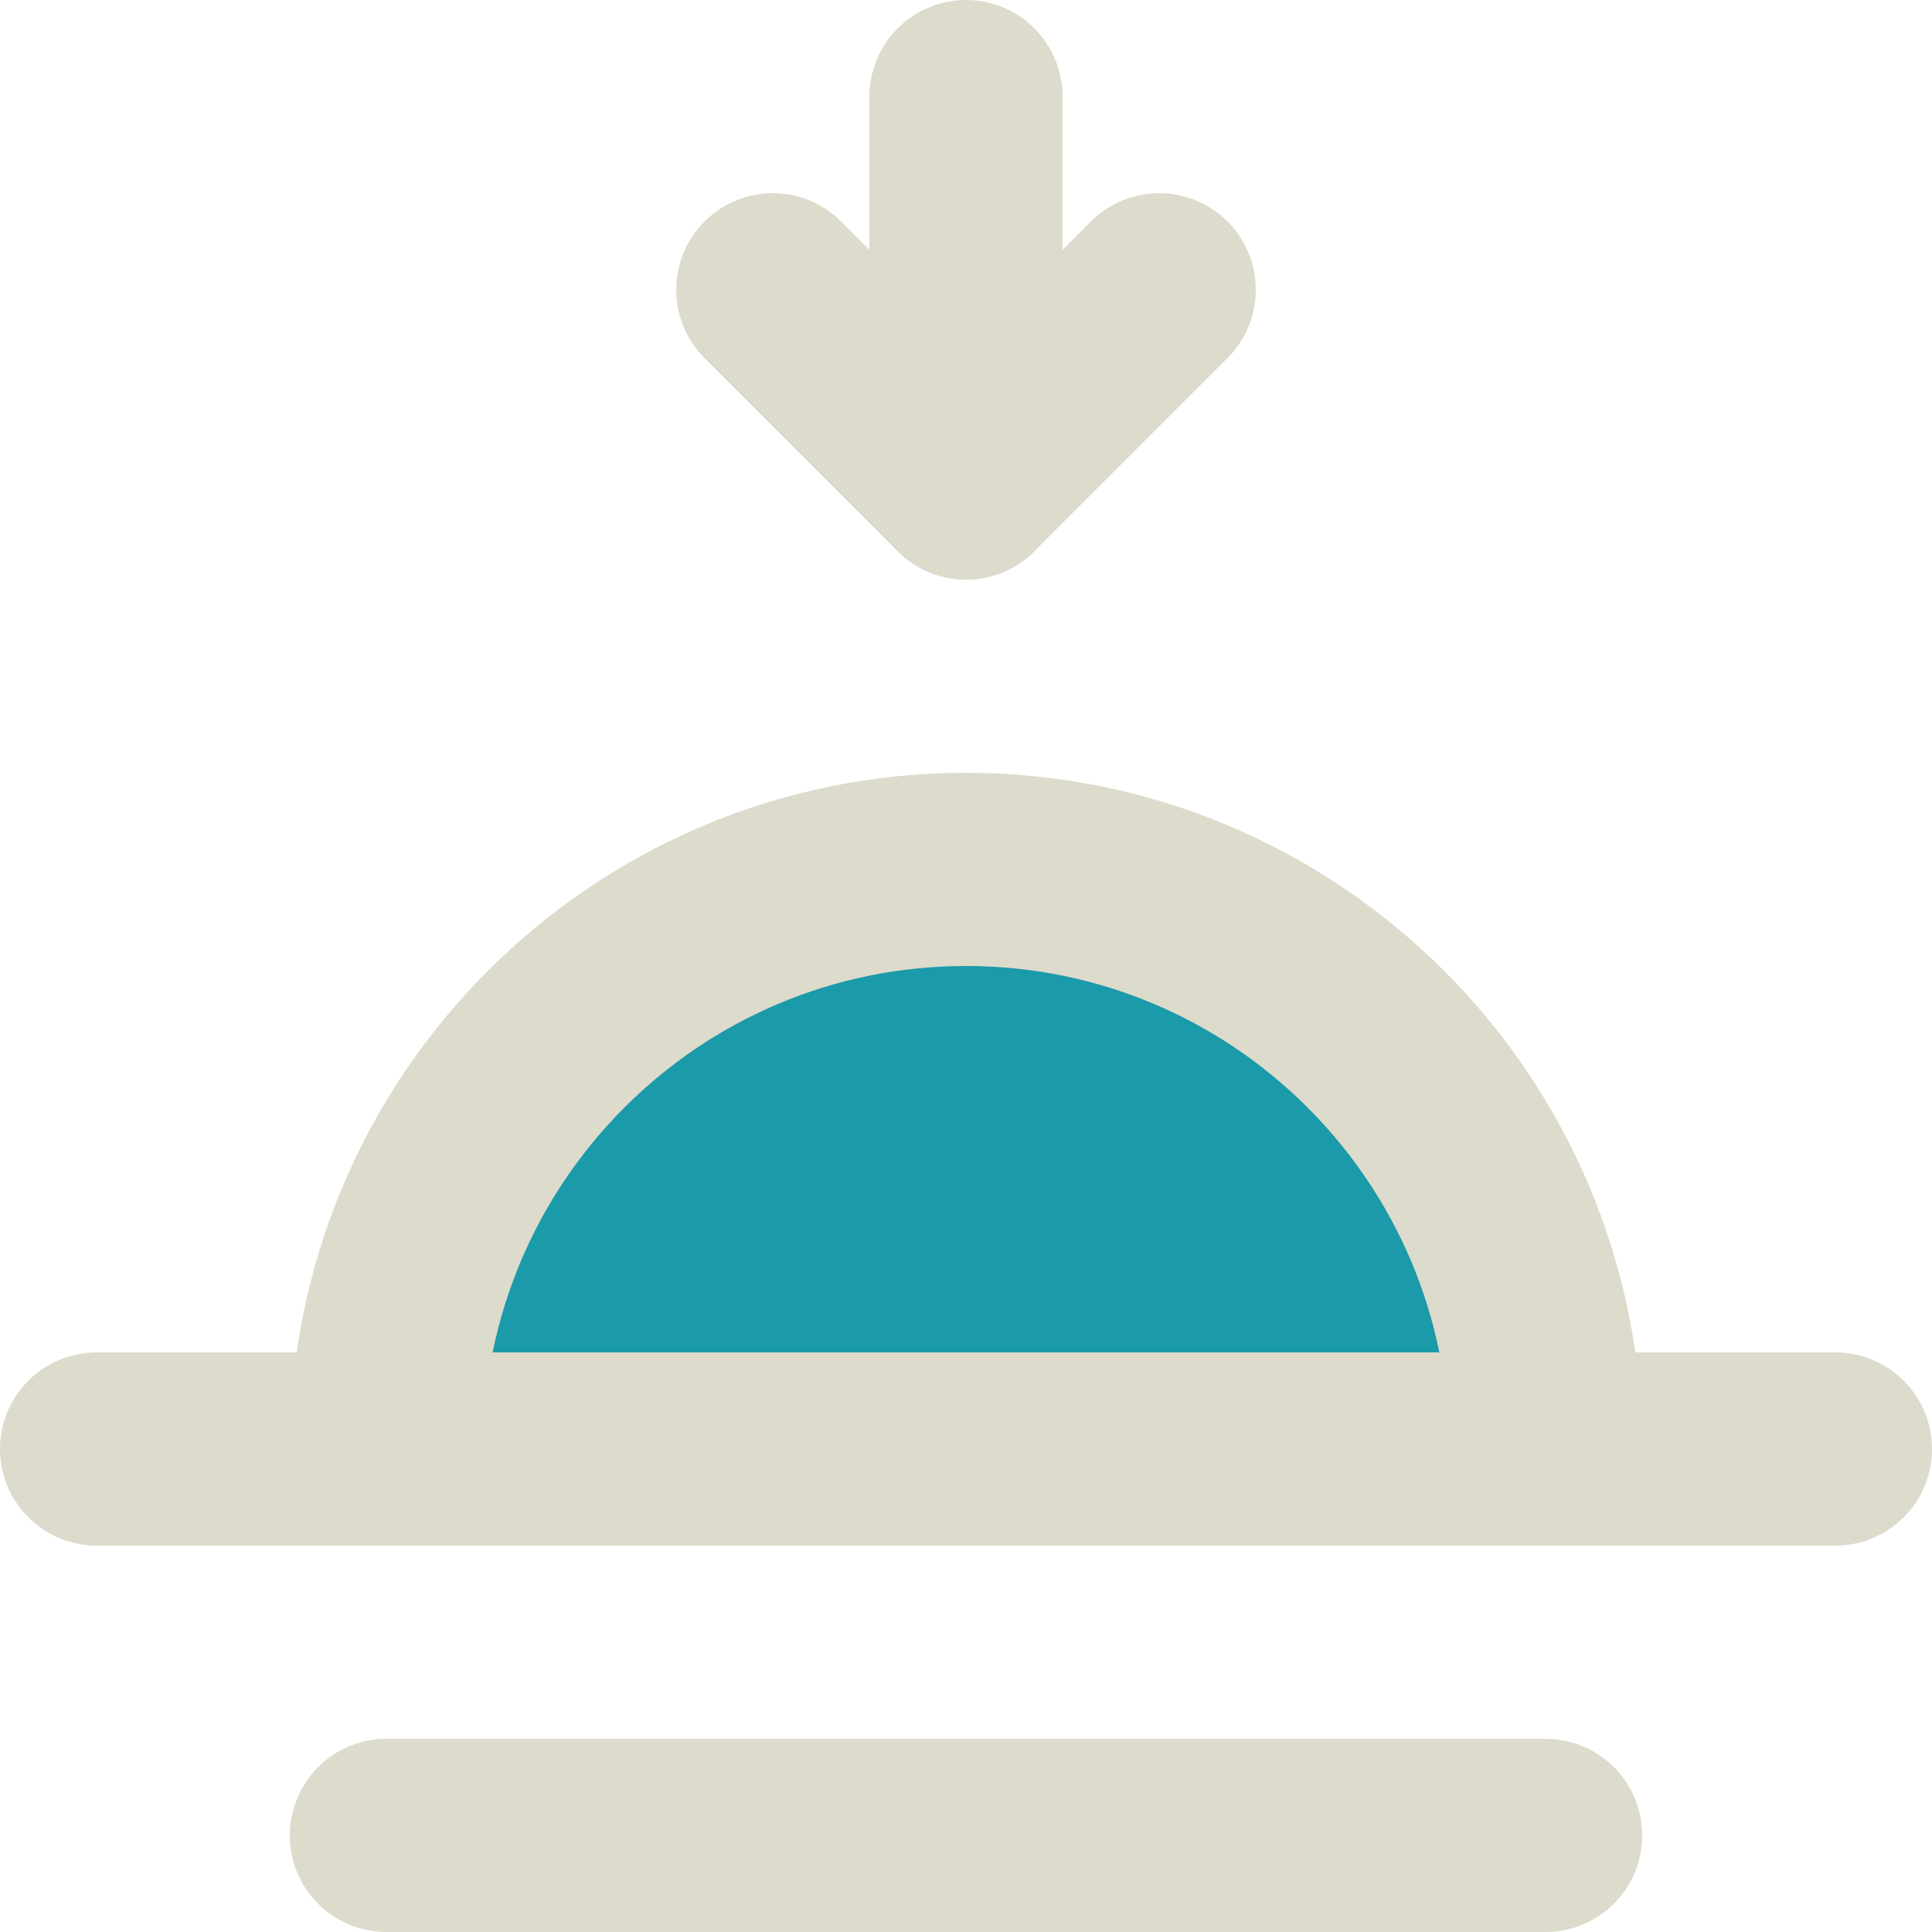
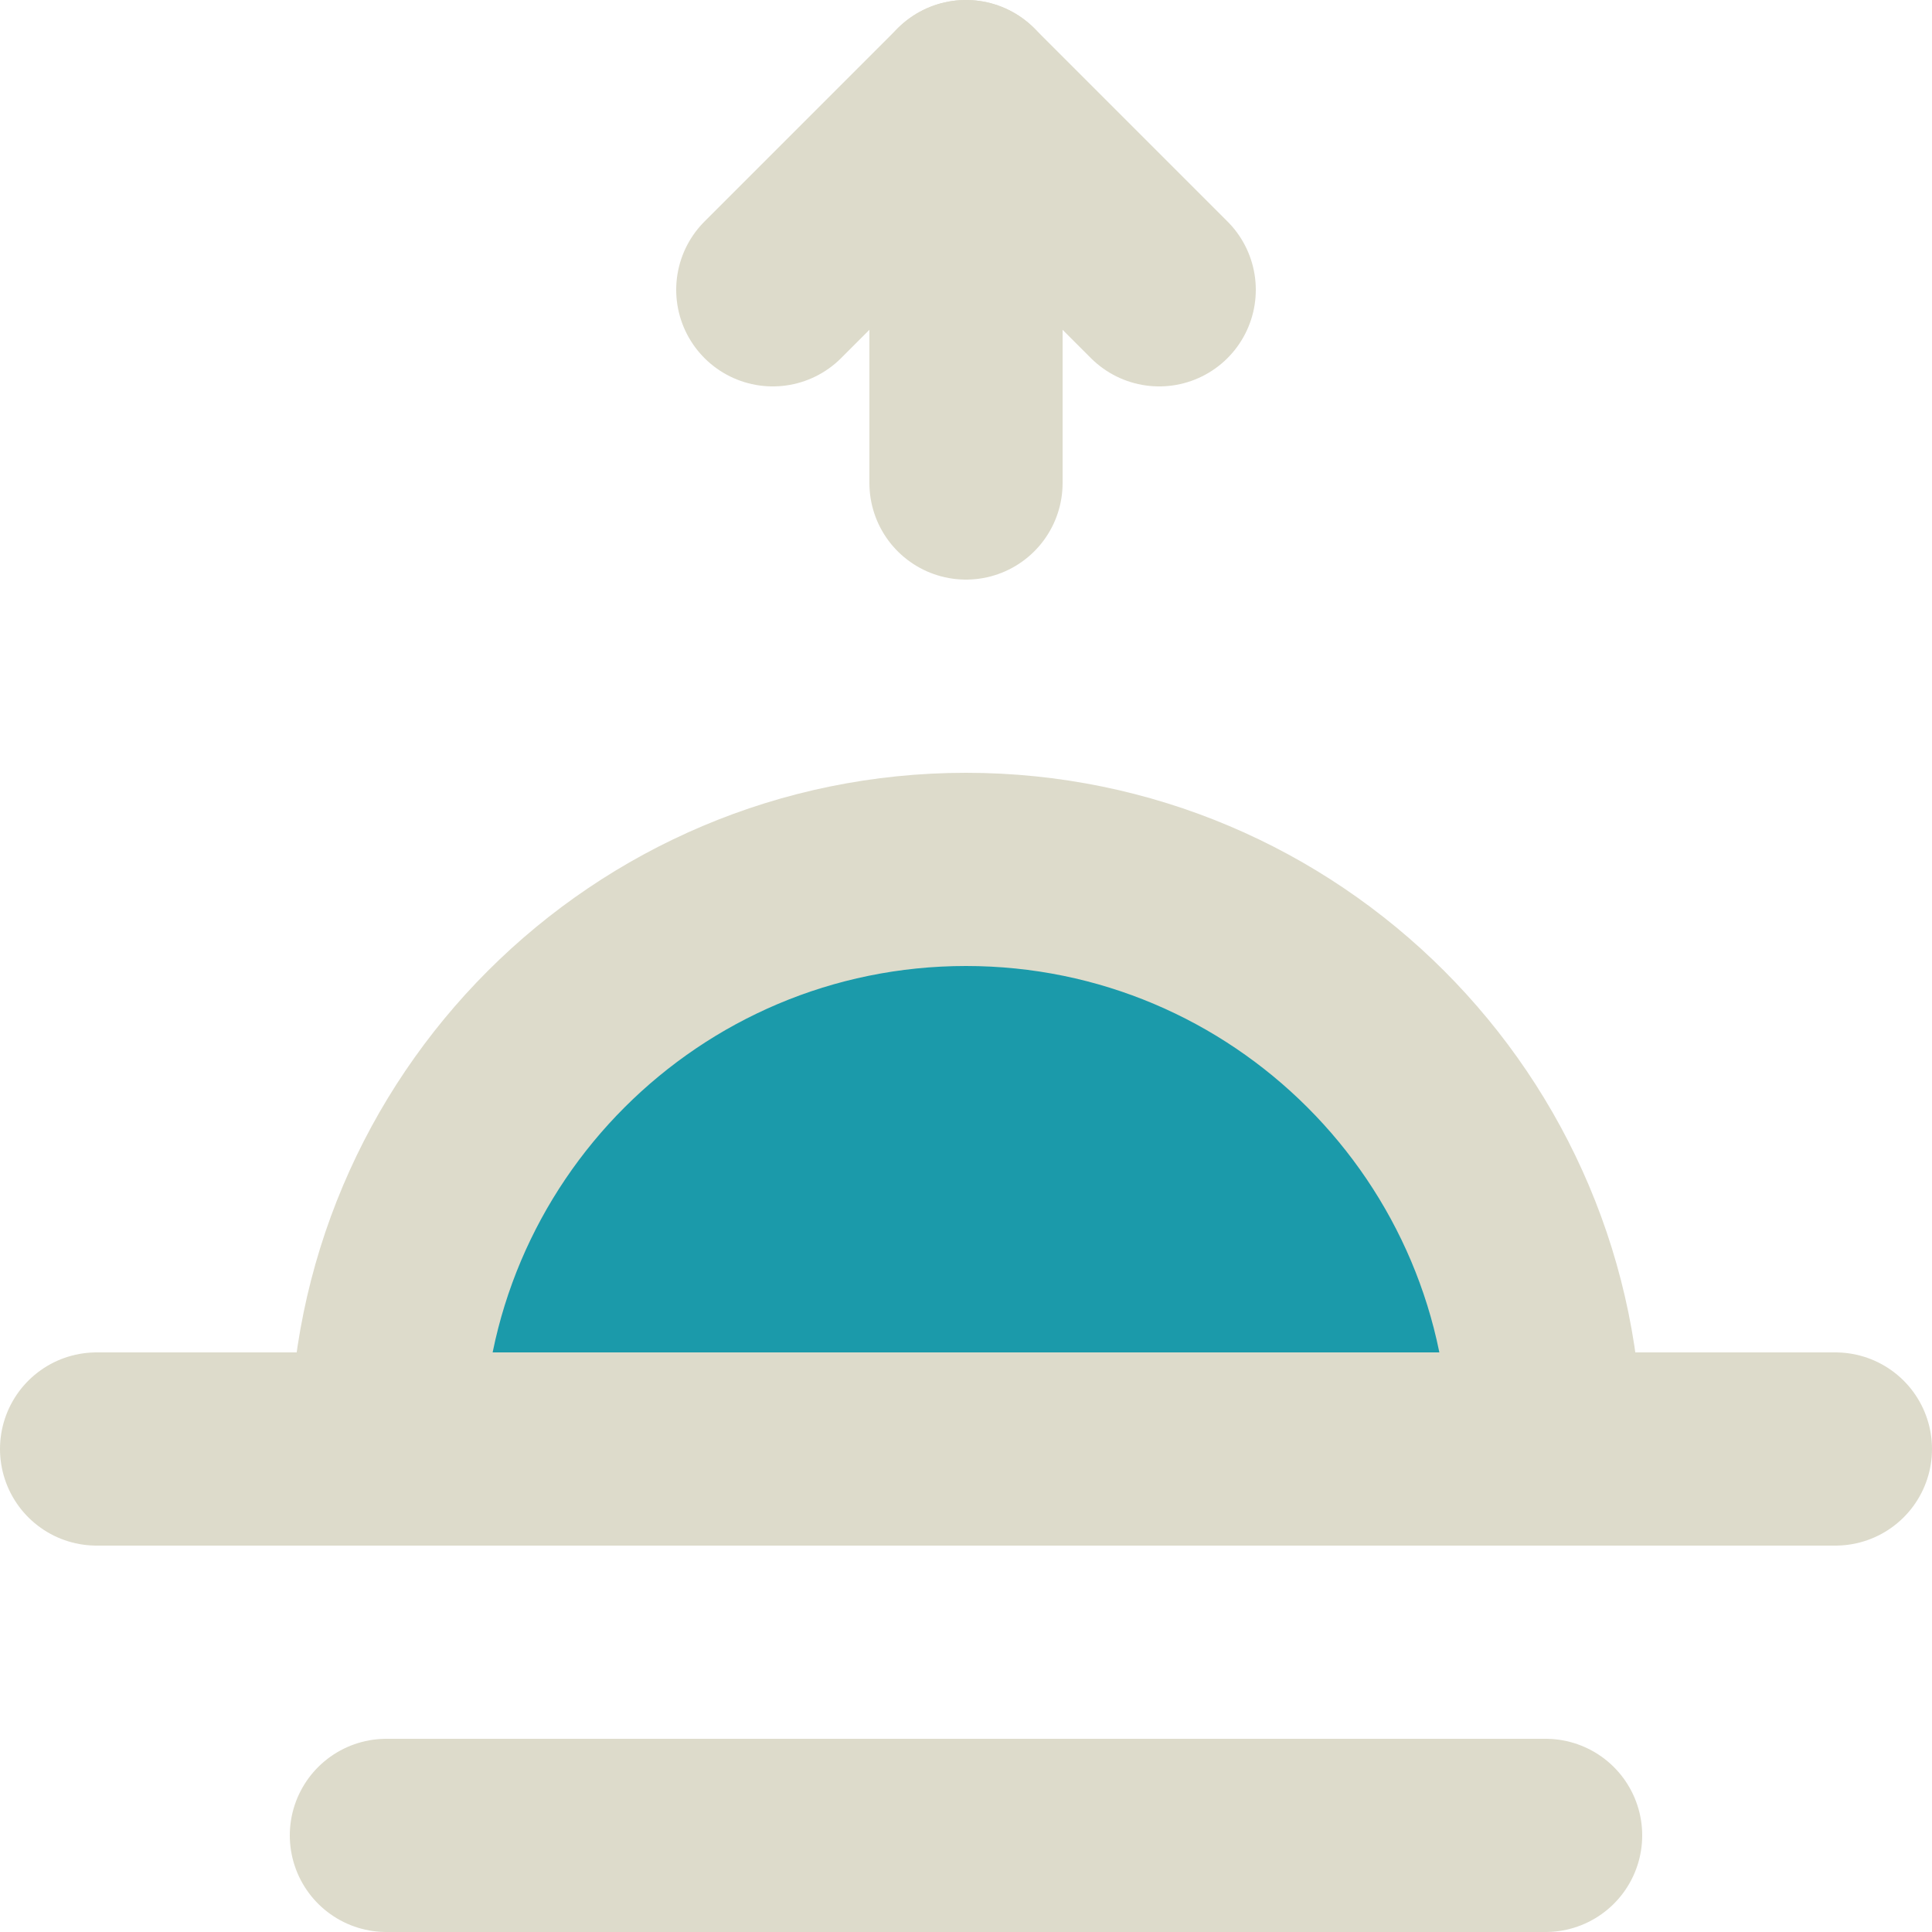
<svg xmlns="http://www.w3.org/2000/svg" width="800px" height="800px" viewBox="0 0 20 20">
-   <g id="sunrise" transform="translate(-2 -2)">
+   <g id="sunset-4" transform="translate(-2 -2)">
    <path id="secondary" fill="#1B9AAA" d="M18,17H6a6,6,0,0,1,12,0Z" />
-     <path id="primary" d="M18,17H6a6,6,0,0,1,12,0ZM3,17H21M6,21H18M12,3V7" fill="none" stroke="#DDDBCB" stroke-linecap="round" stroke-linejoin="round" stroke-width="2" />
-     <path id="primary-2" data-name="primary" d="M10,5l2,2,2-2" fill="none" stroke="#DDDBCB" stroke-linecap="round" stroke-linejoin="round" stroke-width="2" />
+     <path id="primary" d="M18,17H6a6,6,0,0,1,12,0ZM3,17H21M6,21H18M12,7V3" fill="none" stroke="#DDDBCB" stroke-linecap="round" stroke-linejoin="round" stroke-width="2" />
+     <path id="primary-2" data-name="primary" d="M14,5,12,3,10,5" fill="none" stroke="#DDDBCB" stroke-linecap="round" stroke-linejoin="round" stroke-width="2" />
  </g>
</svg>
